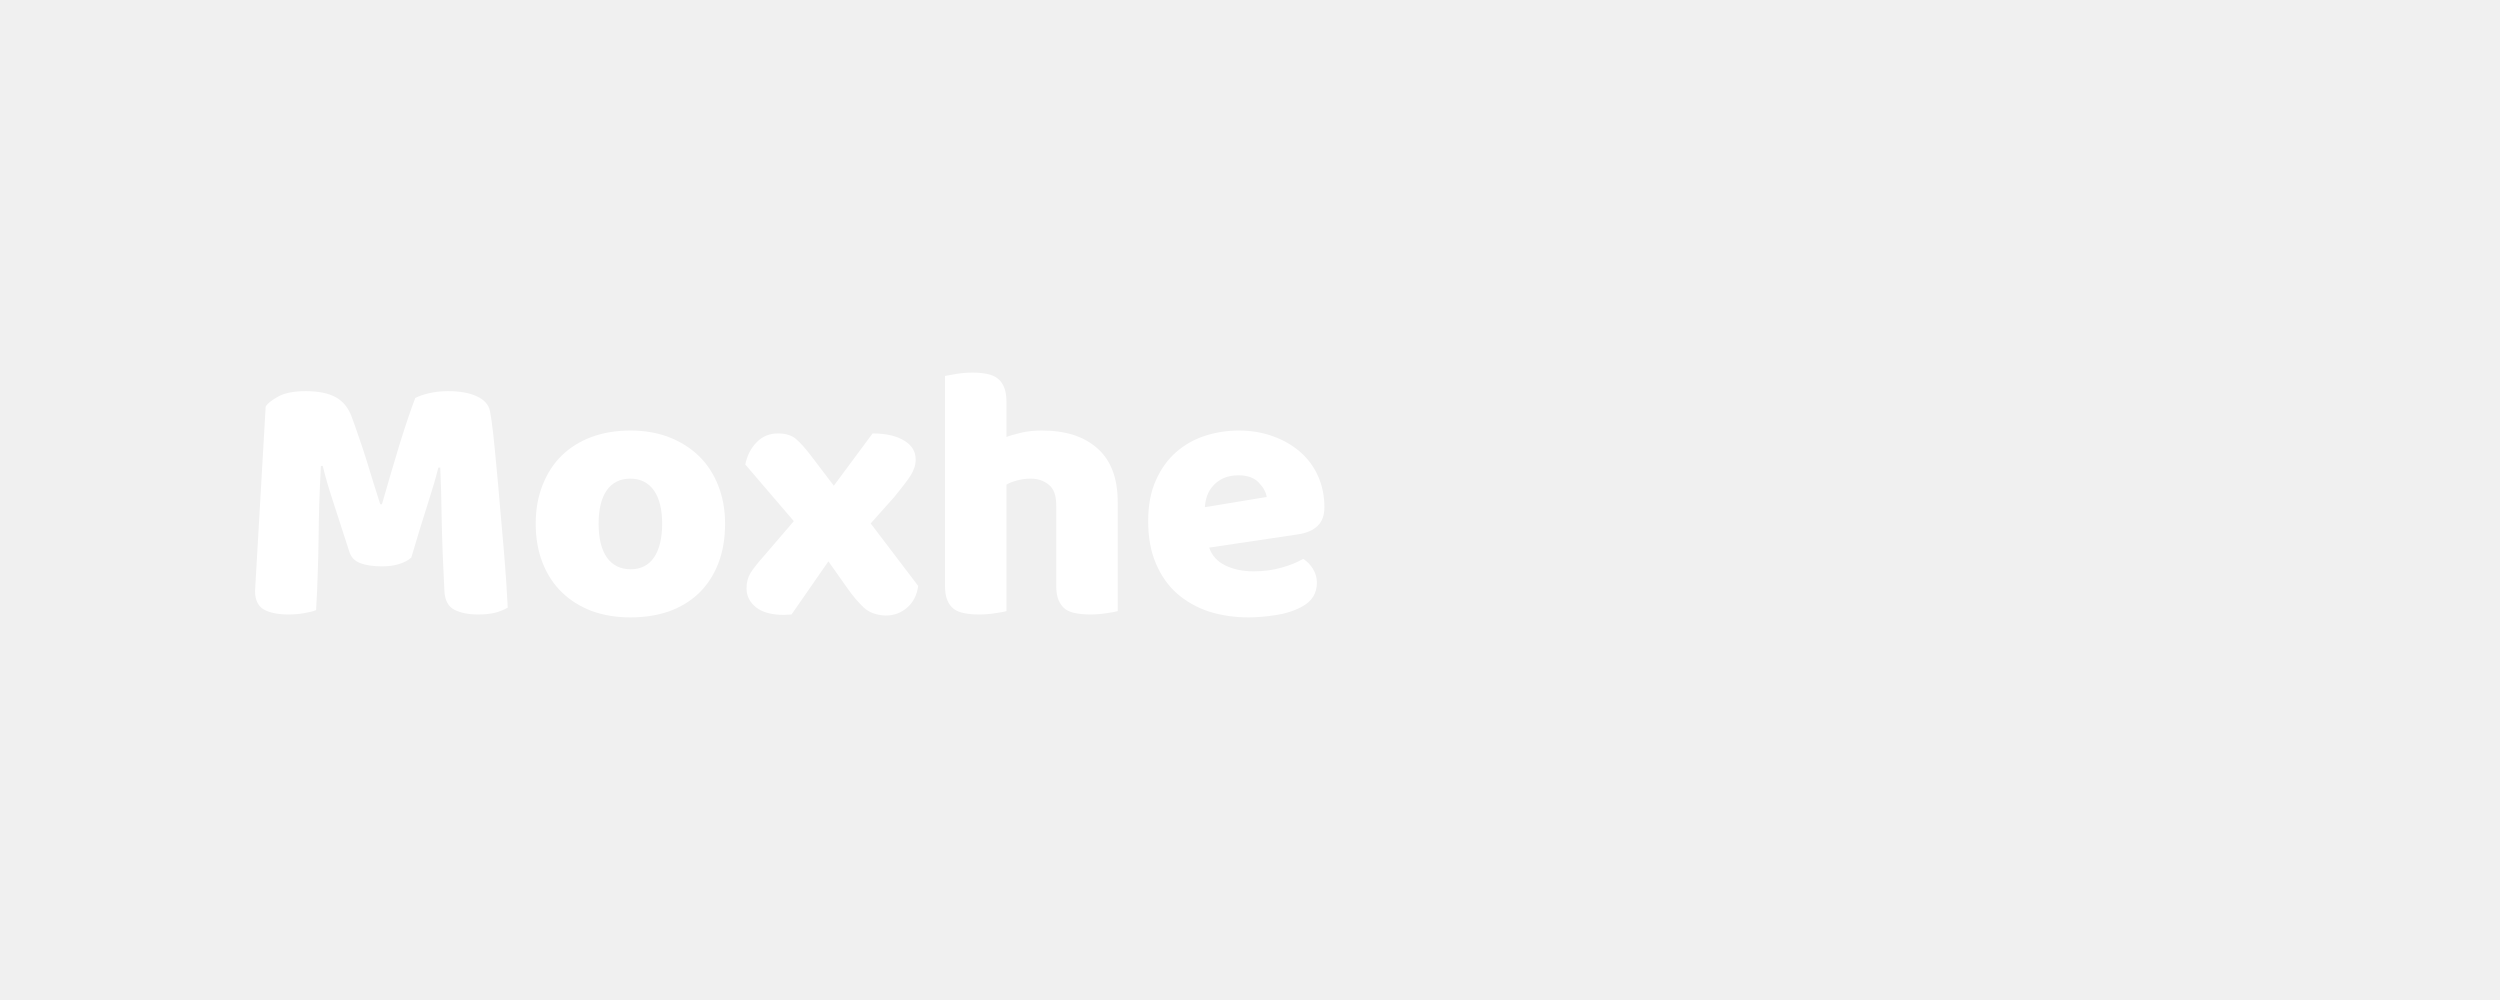
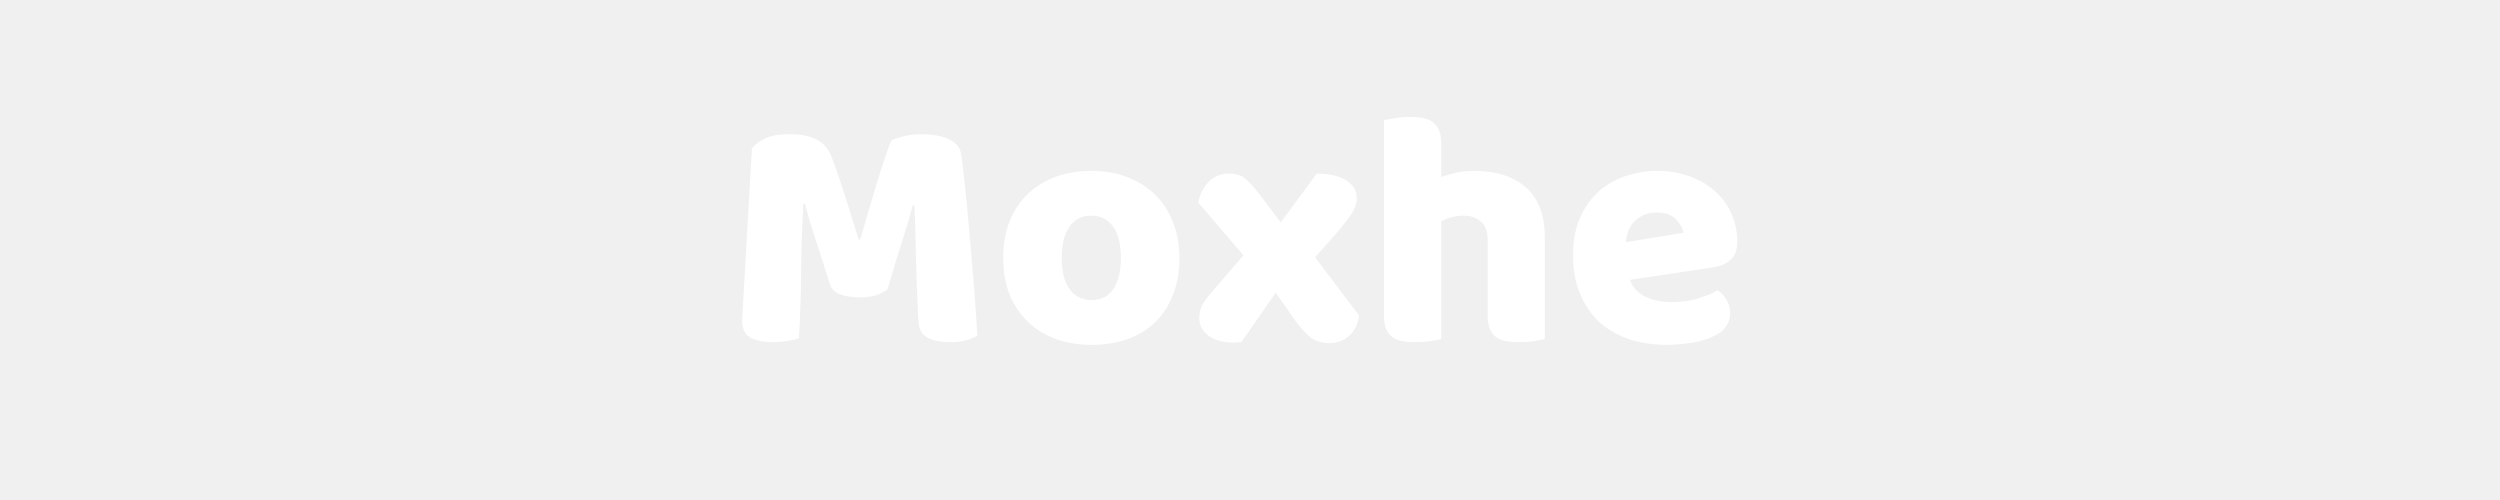
- <svg xmlns="http://www.w3.org/2000/svg" width="250" zoomAndPan="magnify" viewBox="0 0 187.5 75" height="100" preserveAspectRatio="xMidYMid meet" version="1.0">
+ <svg xmlns="http://www.w3.org/2000/svg" width="250" zoomAndPan="magnify" viewBox="0 0 187.5 37.5" height="50" preserveAspectRatio="xMidYMid meet" version="1.0">
  <defs>
    <g />
  </defs>
  <g fill="#ffffff" fill-opacity="1">
-     <g transform="translate(17.72238, 45.8672)">
+     <g transform="translate(54.34747, 25.45735)">
      <g>
-         <path d="M 13.125 -4.047 C 12.883 -3.836 12.578 -3.676 12.203 -3.562 C 11.836 -3.445 11.41 -3.391 10.922 -3.391 C 10.273 -3.391 9.738 -3.469 9.312 -3.625 C 8.883 -3.789 8.609 -4.07 8.484 -4.469 C 7.973 -6.062 7.555 -7.348 7.234 -8.328 C 6.91 -9.316 6.66 -10.18 6.484 -10.922 L 6.344 -10.922 C 6.289 -9.859 6.25 -8.891 6.219 -8.016 C 6.195 -7.141 6.18 -6.285 6.172 -5.453 C 6.16 -4.617 6.141 -3.773 6.109 -2.922 C 6.086 -2.078 6.047 -1.141 5.984 -0.109 C 5.754 -0.016 5.445 0.062 5.062 0.125 C 4.688 0.188 4.312 0.219 3.938 0.219 C 3.133 0.219 2.508 0.094 2.062 -0.156 C 1.625 -0.414 1.406 -0.879 1.406 -1.547 L 2.203 -15.375 C 2.336 -15.602 2.648 -15.852 3.141 -16.125 C 3.629 -16.395 4.316 -16.531 5.203 -16.531 C 6.16 -16.531 6.91 -16.379 7.453 -16.078 C 7.992 -15.785 8.391 -15.305 8.641 -14.641 C 8.805 -14.203 8.984 -13.703 9.172 -13.141 C 9.367 -12.586 9.562 -12.008 9.75 -11.406 C 9.938 -10.812 10.117 -10.219 10.297 -9.625 C 10.484 -9.039 10.648 -8.516 10.797 -8.047 L 10.922 -8.047 C 11.359 -9.566 11.789 -11.035 12.219 -12.453 C 12.656 -13.867 13.055 -15.055 13.422 -16.016 C 13.691 -16.16 14.035 -16.281 14.453 -16.375 C 14.879 -16.477 15.359 -16.531 15.891 -16.531 C 16.773 -16.531 17.492 -16.398 18.047 -16.141 C 18.609 -15.879 18.938 -15.504 19.031 -15.016 C 19.102 -14.648 19.18 -14.094 19.266 -13.344 C 19.348 -12.594 19.43 -11.75 19.516 -10.812 C 19.609 -9.875 19.695 -8.879 19.781 -7.828 C 19.875 -6.785 19.961 -5.781 20.047 -4.812 C 20.129 -3.844 20.195 -2.957 20.25 -2.156 C 20.301 -1.352 20.336 -0.734 20.359 -0.297 C 20.047 -0.117 19.723 0.008 19.391 0.094 C 19.055 0.176 18.629 0.219 18.109 0.219 C 17.422 0.219 16.844 0.102 16.375 -0.125 C 15.906 -0.363 15.648 -0.828 15.609 -1.516 C 15.504 -3.484 15.438 -5.254 15.406 -6.828 C 15.383 -8.398 15.348 -9.723 15.297 -10.797 L 15.156 -10.797 C 14.977 -10.086 14.719 -9.195 14.375 -8.125 C 14.031 -7.062 13.613 -5.703 13.125 -4.047 Z M 13.125 -4.047 " />
+         <path d="M 12.219 -3.766 C 12 -3.578 11.711 -3.426 11.359 -3.312 C 11.016 -3.207 10.617 -3.156 10.172 -3.156 C 9.566 -3.156 9.066 -3.227 8.672 -3.375 C 8.273 -3.531 8.016 -3.789 7.891 -4.156 C 7.422 -5.645 7.035 -6.848 6.734 -7.766 C 6.43 -8.68 6.195 -9.484 6.031 -10.172 L 5.906 -10.172 C 5.852 -9.18 5.812 -8.273 5.781 -7.453 C 5.758 -6.641 5.742 -5.844 5.734 -5.062 C 5.734 -4.289 5.719 -3.508 5.688 -2.719 C 5.664 -1.938 5.629 -1.062 5.578 -0.094 C 5.359 -0.008 5.07 0.055 4.719 0.109 C 4.363 0.172 4.008 0.203 3.656 0.203 C 2.914 0.203 2.336 0.086 1.922 -0.141 C 1.516 -0.379 1.312 -0.812 1.312 -1.438 L 2.047 -14.312 C 2.18 -14.531 2.473 -14.766 2.922 -15.016 C 3.379 -15.266 4.02 -15.391 4.844 -15.391 C 5.738 -15.391 6.438 -15.25 6.938 -14.969 C 7.445 -14.695 7.816 -14.25 8.047 -13.625 C 8.203 -13.219 8.367 -12.754 8.547 -12.234 C 8.723 -11.711 8.898 -11.176 9.078 -10.625 C 9.254 -10.07 9.426 -9.52 9.594 -8.969 C 9.758 -8.426 9.91 -7.938 10.047 -7.5 L 10.172 -7.5 C 10.578 -8.906 10.977 -10.27 11.375 -11.594 C 11.781 -12.914 12.148 -14.02 12.484 -14.906 C 12.742 -15.039 13.07 -15.156 13.469 -15.25 C 13.863 -15.344 14.301 -15.391 14.781 -15.391 C 15.613 -15.391 16.289 -15.266 16.812 -15.016 C 17.332 -14.773 17.633 -14.43 17.719 -13.984 C 17.781 -13.641 17.848 -13.117 17.922 -12.422 C 18.004 -11.723 18.086 -10.938 18.172 -10.062 C 18.254 -9.188 18.336 -8.258 18.422 -7.281 C 18.504 -6.312 18.582 -5.375 18.656 -4.469 C 18.738 -3.57 18.801 -2.75 18.844 -2 C 18.895 -1.258 18.93 -0.688 18.953 -0.281 C 18.66 -0.113 18.359 0.004 18.047 0.078 C 17.742 0.16 17.348 0.203 16.859 0.203 C 16.211 0.203 15.672 0.094 15.234 -0.125 C 14.797 -0.344 14.562 -0.77 14.531 -1.406 C 14.438 -3.238 14.375 -4.883 14.344 -6.344 C 14.32 -7.812 14.285 -9.047 14.234 -10.047 L 14.109 -10.047 C 13.941 -9.391 13.695 -8.562 13.375 -7.562 C 13.051 -6.57 12.664 -5.305 12.219 -3.766 Z M 12.219 -3.766 " />
      </g>
    </g>
  </g>
  <g fill="#ffffff" fill-opacity="1">
-     <g transform="translate(39.33392, 45.8672)">
+     <g transform="translate(74.45699, 25.45735)">
      <g>
-         <path d="M 15.047 -6.594 C 15.047 -5.469 14.875 -4.469 14.531 -3.594 C 14.188 -2.719 13.703 -1.977 13.078 -1.375 C 12.453 -0.781 11.707 -0.328 10.844 -0.016 C 9.977 0.285 9.008 0.438 7.938 0.438 C 6.875 0.438 5.906 0.273 5.031 -0.047 C 4.164 -0.379 3.422 -0.848 2.797 -1.453 C 2.18 -2.055 1.703 -2.789 1.359 -3.656 C 1.016 -4.531 0.844 -5.508 0.844 -6.594 C 0.844 -7.656 1.016 -8.617 1.359 -9.484 C 1.703 -10.359 2.18 -11.098 2.797 -11.703 C 3.422 -12.305 4.164 -12.77 5.031 -13.094 C 5.906 -13.414 6.875 -13.578 7.938 -13.578 C 9.008 -13.578 9.977 -13.41 10.844 -13.078 C 11.707 -12.742 12.453 -12.273 13.078 -11.672 C 13.703 -11.066 14.188 -10.328 14.531 -9.453 C 14.875 -8.586 15.047 -7.633 15.047 -6.594 Z M 5.562 -6.594 C 5.562 -5.488 5.77 -4.641 6.188 -4.047 C 6.613 -3.461 7.207 -3.172 7.969 -3.172 C 8.727 -3.172 9.312 -3.469 9.719 -4.062 C 10.125 -4.664 10.328 -5.508 10.328 -6.594 C 10.328 -7.676 10.117 -8.508 9.703 -9.094 C 9.285 -9.676 8.695 -9.969 7.938 -9.969 C 7.176 -9.969 6.586 -9.676 6.172 -9.094 C 5.766 -8.508 5.562 -7.676 5.562 -6.594 Z M 5.562 -6.594 " />
+         <path d="M 14 -6.125 C 14 -5.082 13.836 -4.156 13.516 -3.344 C 13.203 -2.531 12.754 -1.844 12.172 -1.281 C 11.598 -0.727 10.906 -0.305 10.094 -0.016 C 9.281 0.266 8.379 0.406 7.391 0.406 C 6.398 0.406 5.5 0.254 4.688 -0.047 C 3.883 -0.348 3.191 -0.781 2.609 -1.344 C 2.023 -1.914 1.57 -2.602 1.25 -3.406 C 0.938 -4.219 0.781 -5.125 0.781 -6.125 C 0.781 -7.125 0.938 -8.023 1.25 -8.828 C 1.57 -9.641 2.023 -10.328 2.609 -10.891 C 3.191 -11.453 3.883 -11.883 4.688 -12.188 C 5.5 -12.488 6.398 -12.641 7.391 -12.641 C 8.379 -12.641 9.281 -12.484 10.094 -12.172 C 10.906 -11.859 11.598 -11.422 12.172 -10.859 C 12.754 -10.297 13.203 -9.609 13.516 -8.797 C 13.836 -7.992 14 -7.102 14 -6.125 Z M 5.172 -6.125 C 5.172 -5.102 5.367 -4.316 5.766 -3.766 C 6.16 -3.223 6.711 -2.953 7.422 -2.953 C 8.129 -2.953 8.672 -3.227 9.047 -3.781 C 9.422 -4.344 9.609 -5.125 9.609 -6.125 C 9.609 -7.133 9.414 -7.91 9.031 -8.453 C 8.645 -9.004 8.098 -9.281 7.391 -9.281 C 6.68 -9.281 6.133 -9.004 5.75 -8.453 C 5.363 -7.91 5.172 -7.133 5.172 -6.125 Z M 5.172 -6.125 " />
      </g>
    </g>
  </g>
  <g fill="#ffffff" fill-opacity="1">
-     <g transform="translate(55.22396, 45.8672)">
+     <g transform="translate(89.24265, 25.45735)">
      <g>
-         <path d="M 0.672 -11.031 C 0.816 -11.719 1.102 -12.273 1.531 -12.703 C 1.957 -13.141 2.488 -13.359 3.125 -13.359 C 3.719 -13.359 4.176 -13.211 4.5 -12.922 C 4.82 -12.641 5.18 -12.238 5.578 -11.719 L 7.312 -9.438 L 10.219 -13.359 C 11.219 -13.359 12.004 -13.18 12.578 -12.828 C 13.16 -12.484 13.453 -12.008 13.453 -11.406 C 13.453 -11.176 13.414 -10.961 13.344 -10.766 C 13.281 -10.578 13.188 -10.383 13.062 -10.188 C 12.938 -9.988 12.773 -9.766 12.578 -9.516 C 12.379 -9.266 12.145 -8.969 11.875 -8.625 L 10.078 -6.609 L 13.641 -1.922 C 13.547 -1.234 13.27 -0.691 12.812 -0.297 C 12.363 0.098 11.828 0.297 11.203 0.297 C 10.516 0.273 9.969 0.078 9.562 -0.297 C 9.156 -0.68 8.758 -1.145 8.375 -1.688 L 6.906 -3.766 L 4.141 0.219 C 4.055 0.219 3.957 0.223 3.844 0.234 C 3.738 0.242 3.648 0.25 3.578 0.25 C 2.66 0.25 1.961 0.062 1.484 -0.312 C 1.004 -0.695 0.766 -1.172 0.766 -1.734 C 0.766 -2.172 0.863 -2.555 1.062 -2.891 C 1.27 -3.223 1.629 -3.676 2.141 -4.25 L 4.312 -6.781 Z M 0.672 -11.031 " />
+         <path d="M 0.625 -10.266 C 0.758 -10.91 1.023 -11.43 1.422 -11.828 C 1.816 -12.234 2.312 -12.438 2.906 -12.438 C 3.457 -12.438 3.883 -12.301 4.188 -12.031 C 4.488 -11.77 4.828 -11.395 5.203 -10.906 L 6.812 -8.781 L 9.516 -12.438 C 10.441 -12.438 11.172 -12.27 11.703 -11.938 C 12.242 -11.613 12.516 -11.176 12.516 -10.625 C 12.516 -10.406 12.484 -10.207 12.422 -10.031 C 12.367 -9.852 12.281 -9.672 12.156 -9.484 C 12.039 -9.297 11.891 -9.082 11.703 -8.844 C 11.523 -8.613 11.305 -8.344 11.047 -8.031 L 9.391 -6.156 L 12.688 -1.797 C 12.602 -1.148 12.352 -0.641 11.938 -0.266 C 11.52 0.098 11.016 0.281 10.422 0.281 C 9.785 0.258 9.273 0.07 8.891 -0.281 C 8.516 -0.633 8.148 -1.062 7.797 -1.562 L 6.438 -3.5 L 3.859 0.203 C 3.773 0.203 3.68 0.207 3.578 0.219 C 3.484 0.227 3.398 0.234 3.328 0.234 C 2.473 0.234 1.82 0.055 1.375 -0.297 C 0.926 -0.648 0.703 -1.086 0.703 -1.609 C 0.703 -2.016 0.797 -2.375 0.984 -2.688 C 1.18 -3 1.52 -3.426 2 -3.969 L 4.016 -6.312 Z M 0.625 -10.266 " />
      </g>
    </g>
  </g>
  <g fill="#ffffff" fill-opacity="1">
-     <g transform="translate(69.40569, 45.8672)">
+     <g transform="translate(102.4387, 25.45735)">
      <g>
-         <path d="M 14.422 -0.031 C 14.242 0.02 13.957 0.07 13.562 0.125 C 13.176 0.188 12.773 0.219 12.359 0.219 C 11.961 0.219 11.602 0.188 11.281 0.125 C 10.969 0.07 10.703 -0.031 10.484 -0.188 C 10.273 -0.352 10.109 -0.578 9.984 -0.859 C 9.867 -1.141 9.812 -1.504 9.812 -1.953 L 9.812 -7.969 C 9.812 -8.707 9.625 -9.223 9.25 -9.516 C 8.883 -9.816 8.43 -9.969 7.891 -9.969 C 7.523 -9.969 7.18 -9.922 6.859 -9.828 C 6.535 -9.742 6.273 -9.641 6.078 -9.516 L 6.078 -0.031 C 5.891 0.02 5.602 0.07 5.219 0.125 C 4.832 0.188 4.43 0.219 4.016 0.219 C 3.617 0.219 3.258 0.188 2.938 0.125 C 2.625 0.07 2.359 -0.031 2.141 -0.188 C 1.922 -0.352 1.754 -0.578 1.641 -0.859 C 1.523 -1.141 1.469 -1.504 1.469 -1.953 L 1.469 -17.672 C 1.664 -17.711 1.957 -17.766 2.344 -17.828 C 2.727 -17.891 3.125 -17.922 3.531 -17.922 C 3.926 -17.922 4.281 -17.891 4.594 -17.828 C 4.906 -17.773 5.172 -17.664 5.391 -17.5 C 5.609 -17.344 5.773 -17.125 5.891 -16.844 C 6.016 -16.562 6.078 -16.195 6.078 -15.75 L 6.078 -13.094 C 6.305 -13.188 6.66 -13.289 7.141 -13.406 C 7.617 -13.52 8.148 -13.578 8.734 -13.578 C 10.516 -13.578 11.906 -13.129 12.906 -12.234 C 13.914 -11.336 14.422 -10.004 14.422 -8.234 Z M 14.422 -0.031 " />
+         <path d="M 13.422 -0.031 C 13.254 0.02 12.988 0.07 12.625 0.125 C 12.27 0.176 11.895 0.203 11.5 0.203 C 11.133 0.203 10.801 0.176 10.5 0.125 C 10.207 0.07 9.961 -0.023 9.766 -0.172 C 9.566 -0.328 9.41 -0.535 9.297 -0.797 C 9.191 -1.055 9.141 -1.395 9.141 -1.812 L 9.141 -7.422 C 9.141 -8.109 8.961 -8.586 8.609 -8.859 C 8.266 -9.141 7.844 -9.281 7.344 -9.281 C 7.008 -9.281 6.691 -9.238 6.391 -9.156 C 6.086 -9.07 5.844 -8.973 5.656 -8.859 L 5.656 -0.031 C 5.488 0.02 5.223 0.07 4.859 0.125 C 4.492 0.176 4.117 0.203 3.734 0.203 C 3.359 0.203 3.023 0.176 2.734 0.125 C 2.441 0.07 2.191 -0.023 1.984 -0.172 C 1.785 -0.328 1.629 -0.535 1.516 -0.797 C 1.41 -1.055 1.359 -1.395 1.359 -1.812 L 1.359 -16.453 C 1.547 -16.484 1.816 -16.531 2.172 -16.594 C 2.535 -16.656 2.906 -16.688 3.281 -16.688 C 3.645 -16.688 3.973 -16.66 4.266 -16.609 C 4.566 -16.555 4.816 -16.453 5.016 -16.297 C 5.223 -16.148 5.379 -15.945 5.484 -15.688 C 5.598 -15.426 5.656 -15.082 5.656 -14.656 L 5.656 -12.188 C 5.875 -12.27 6.203 -12.363 6.641 -12.469 C 7.086 -12.582 7.582 -12.641 8.125 -12.641 C 9.789 -12.641 11.086 -12.223 12.016 -11.391 C 12.953 -10.555 13.422 -9.316 13.422 -7.672 Z M 13.422 -0.031 " />
      </g>
    </g>
  </g>
  <g fill="#ffffff" fill-opacity="1">
-     <g transform="translate(85.26861, 45.8672)">
+     <g transform="translate(117.1992, 25.45735)">
      <g>
-         <path d="M 8.375 0.438 C 7.312 0.438 6.32 0.289 5.406 0 C 4.5 -0.301 3.703 -0.75 3.016 -1.344 C 2.336 -1.945 1.805 -2.703 1.422 -3.609 C 1.035 -4.516 0.844 -5.57 0.844 -6.781 C 0.844 -7.969 1.035 -8.988 1.422 -9.844 C 1.805 -10.707 2.316 -11.414 2.953 -11.969 C 3.586 -12.52 4.312 -12.926 5.125 -13.188 C 5.938 -13.445 6.77 -13.578 7.625 -13.578 C 8.57 -13.578 9.438 -13.43 10.219 -13.141 C 11.008 -12.859 11.691 -12.461 12.266 -11.953 C 12.836 -11.453 13.281 -10.848 13.594 -10.141 C 13.906 -9.43 14.062 -8.66 14.062 -7.828 C 14.062 -7.211 13.891 -6.742 13.547 -6.422 C 13.211 -6.098 12.738 -5.891 12.125 -5.797 L 5.422 -4.797 C 5.617 -4.203 6.023 -3.754 6.641 -3.453 C 7.254 -3.16 7.957 -3.016 8.75 -3.016 C 9.5 -3.016 10.203 -3.109 10.859 -3.297 C 11.516 -3.484 12.051 -3.703 12.469 -3.953 C 12.758 -3.773 13.004 -3.523 13.203 -3.203 C 13.398 -2.879 13.5 -2.535 13.5 -2.172 C 13.5 -1.359 13.117 -0.754 12.359 -0.359 C 11.785 -0.047 11.133 0.16 10.406 0.266 C 9.688 0.379 9.008 0.438 8.375 0.438 Z M 7.625 -10.219 C 7.188 -10.219 6.805 -10.145 6.484 -10 C 6.172 -9.852 5.914 -9.664 5.719 -9.438 C 5.52 -9.219 5.367 -8.969 5.266 -8.688 C 5.172 -8.406 5.113 -8.117 5.094 -7.828 L 9.734 -8.594 C 9.68 -8.957 9.484 -9.316 9.141 -9.672 C 8.797 -10.035 8.289 -10.219 7.625 -10.219 Z M 7.625 -10.219 " />
+         <path d="M 7.797 0.406 C 6.805 0.406 5.883 0.27 5.031 0 C 4.188 -0.281 3.445 -0.695 2.812 -1.25 C 2.188 -1.812 1.691 -2.516 1.328 -3.359 C 0.961 -4.203 0.781 -5.188 0.781 -6.312 C 0.781 -7.414 0.961 -8.367 1.328 -9.172 C 1.691 -9.973 2.164 -10.629 2.75 -11.141 C 3.344 -11.648 4.016 -12.023 4.766 -12.266 C 5.523 -12.516 6.301 -12.641 7.094 -12.641 C 7.977 -12.641 8.785 -12.504 9.516 -12.234 C 10.254 -11.961 10.891 -11.594 11.422 -11.125 C 11.953 -10.656 12.363 -10.094 12.656 -9.438 C 12.945 -8.781 13.094 -8.066 13.094 -7.297 C 13.094 -6.723 12.93 -6.285 12.609 -5.984 C 12.297 -5.68 11.852 -5.488 11.281 -5.406 L 5.047 -4.469 C 5.234 -3.914 5.613 -3.5 6.188 -3.219 C 6.758 -2.938 7.414 -2.797 8.156 -2.797 C 8.844 -2.797 9.492 -2.883 10.109 -3.062 C 10.723 -3.238 11.223 -3.445 11.609 -3.688 C 11.879 -3.52 12.102 -3.285 12.281 -2.984 C 12.469 -2.68 12.562 -2.359 12.562 -2.016 C 12.562 -1.266 12.207 -0.703 11.5 -0.328 C 10.969 -0.047 10.363 0.145 9.688 0.25 C 9.02 0.352 8.391 0.406 7.797 0.406 Z M 7.094 -9.516 C 6.688 -9.516 6.336 -9.445 6.047 -9.312 C 5.754 -9.176 5.516 -9.004 5.328 -8.797 C 5.141 -8.586 5 -8.352 4.906 -8.094 C 4.812 -7.832 4.758 -7.566 4.75 -7.297 L 9.062 -8 C 9.008 -8.332 8.82 -8.664 8.5 -9 C 8.188 -9.344 7.719 -9.516 7.094 -9.516 Z M 7.094 -9.516 " />
      </g>
    </g>
  </g>
</svg>
